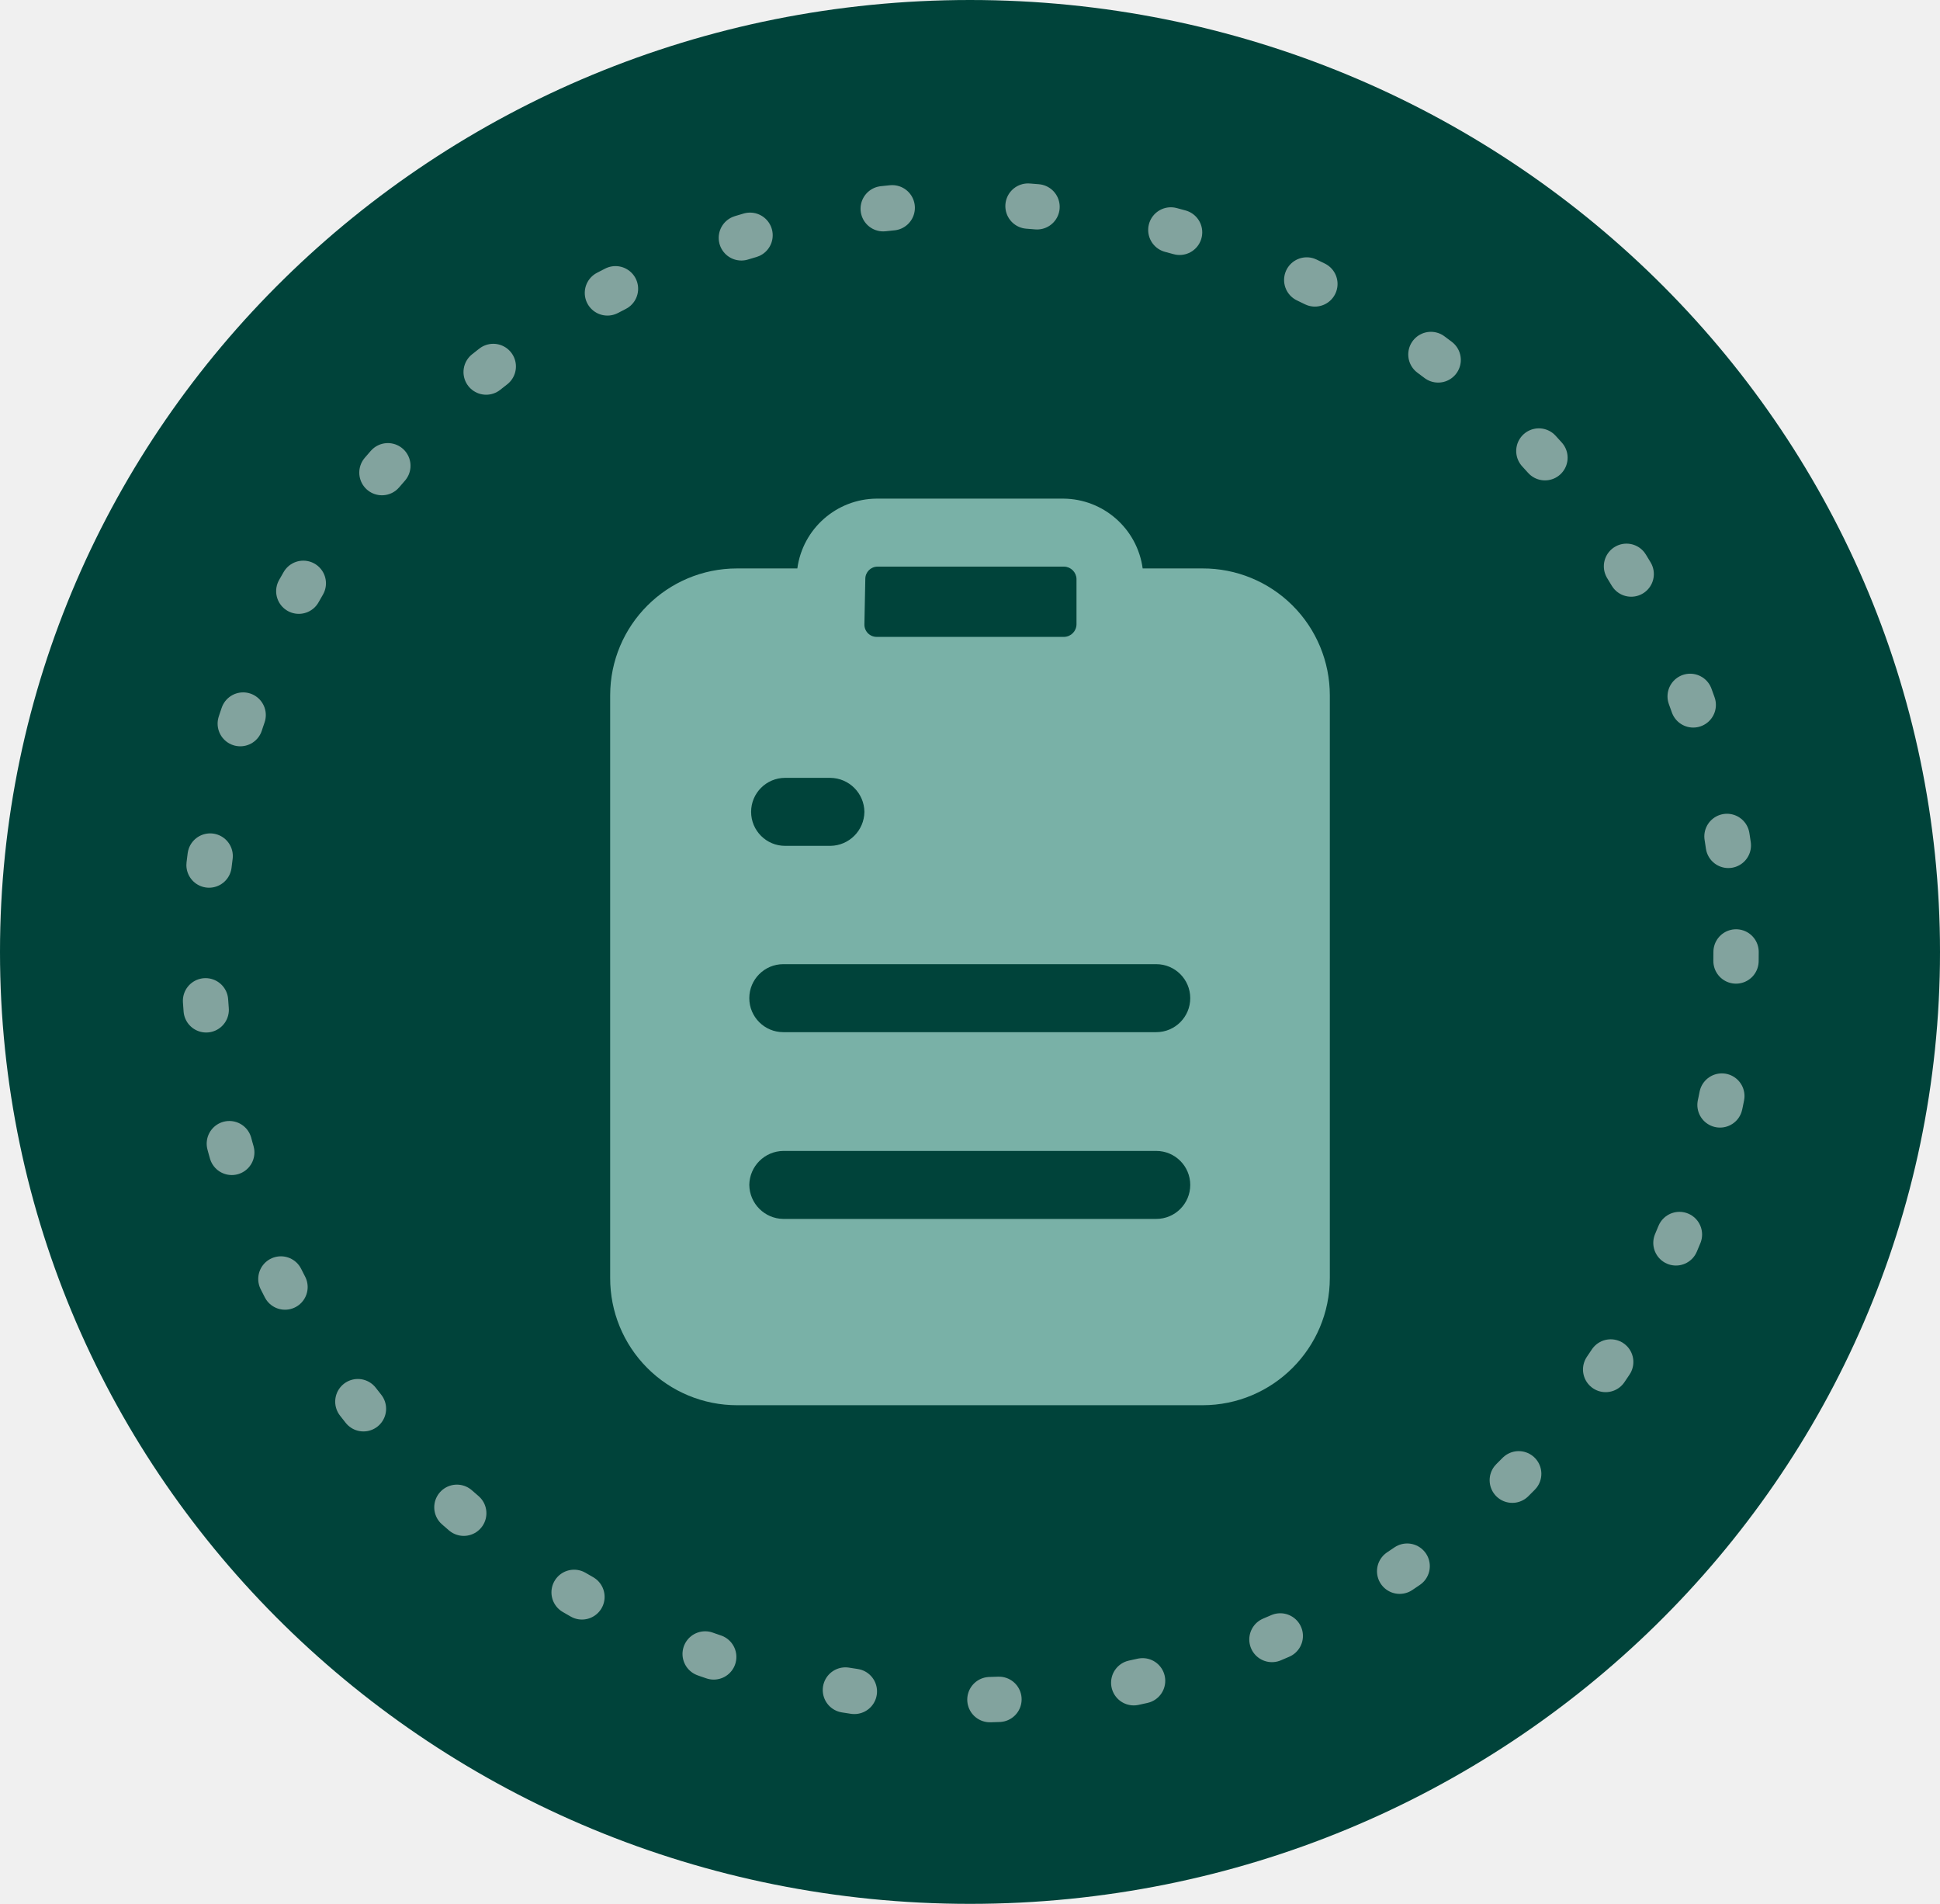
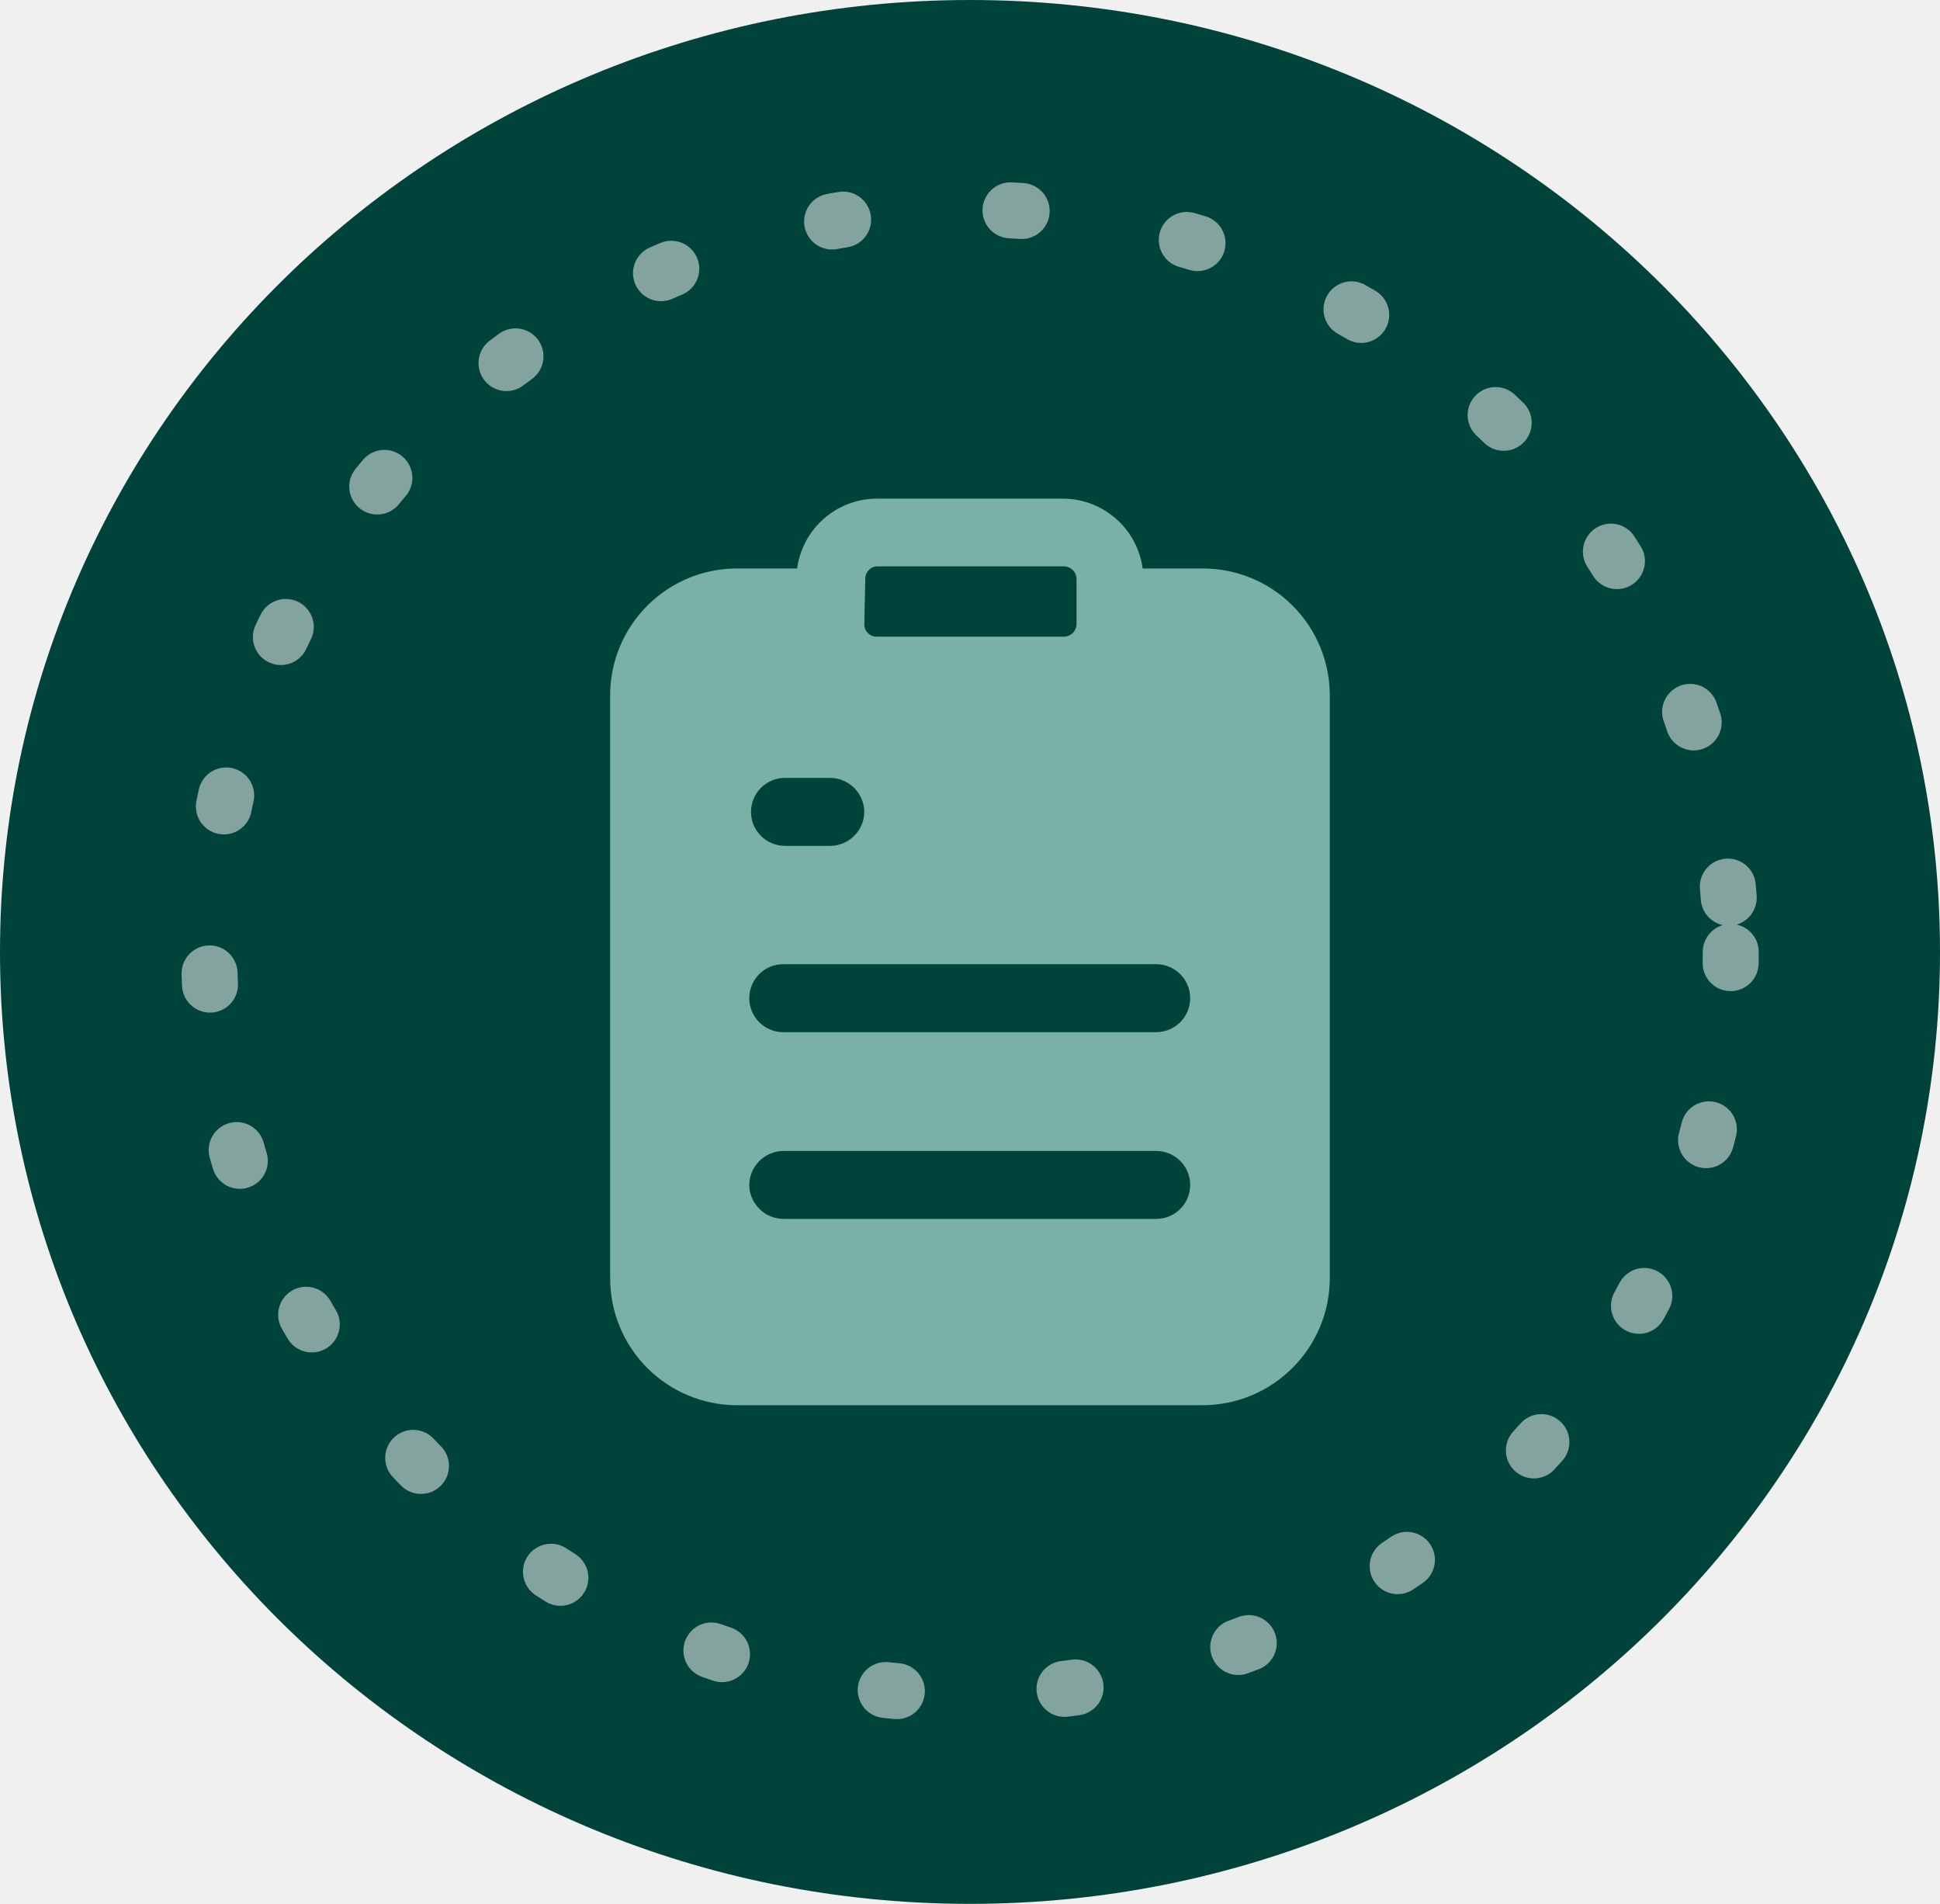
- <svg xmlns="http://www.w3.org/2000/svg" width="42.808" height="42" viewBox="0 0 42.808 42">
+ <svg xmlns="http://www.w3.org/2000/svg" width="34.654" height="34" viewBox="0 0 34.654 34">
  <g id="LETTER" transform="translate(-40 -425)">
-     <ellipse id="Ellipse_218" data-name="Ellipse 218" cx="21.404" cy="21" rx="21.404" ry="21" transform="translate(40 425)" fill="#00433a" />
-     <g id="Ellipse_220" data-name="Ellipse 220" transform="translate(44 429)" fill="none" stroke="#fff" stroke-linecap="round" stroke-width="1" stroke-dasharray="0.2 3" opacity="0.511">
-       <ellipse cx="17.404" cy="17" rx="17.404" ry="17" stroke="none" />
-       <ellipse cx="17.404" cy="17" rx="16.904" ry="16.5" fill="none" />
+     <ellipse id="Ellipse_218" data-name="Ellipse 218" cx="17.327" cy="17" rx="17.327" ry="17" transform="translate(40 425)" fill="#00433a" />
+     <g id="Ellipse_220" data-name="Ellipse 220" transform="translate(43.238 428.238)" fill="none" stroke="#fff" stroke-linecap="round" stroke-width="1" stroke-dasharray="0.2 3" opacity="0.511">
+       <ellipse cx="14.089" cy="13.762" rx="14.089" ry="13.762" stroke="none" />
+       <ellipse cx="14.089" cy="13.762" rx="13.589" ry="13.262" fill="none" />
    </g>
-     <path id="Clipboard" d="M17.13,3.54H15.81A1.78,1.78,0,0,0,14.06,2H9.94A1.78,1.78,0,0,0,8.19,3.54H6.86a2.8,2.8,0,0,0-2.8,2.8V19.19A2.8,2.8,0,0,0,6.86,22H17.13a2.81,2.81,0,0,0,2.81-2.81V6.34a2.8,2.8,0,0,0-2.81-2.8ZM9.67,8.91a.76.76,0,0,1-.75.75h-1a.75.75,0,0,1,0-1.5h1a.76.76,0,0,1,.75.75ZM7.13,17.14a.76.76,0,0,1,.75-.75h8.23a.75.75,0,0,1,0,1.5H7.88a.76.76,0,0,1-.75-.75Zm9-3.37H7.88a.75.75,0,0,1,0-1.5h8.23a.75.75,0,0,1,0,1.5Zm-6.44-10a.27.27,0,0,1,.27-.27h4.12a.28.28,0,0,1,.27.27v1a.28.28,0,0,1-.27.28H9.94a.27.27,0,0,1-.27-.28Z" transform="translate(49.404 434)" fill="#79b1a7" />
+     <path id="Clipboard" d="M14.64,3.247H13.572A1.441,1.441,0,0,0,12.155,2H8.82A1.441,1.441,0,0,0,7.4,3.247H6.327A2.267,2.267,0,0,0,4.06,5.513v10.4A2.267,2.267,0,0,0,6.327,18.19H14.64a2.275,2.275,0,0,0,2.275-2.275V5.513A2.267,2.267,0,0,0,14.64,3.247ZM8.6,7.594a.615.615,0,0,1-.607.607h-.81a.607.607,0,0,1,0-1.214h.81a.615.615,0,0,1,.607.607ZM6.545,14.256a.615.615,0,0,1,.607-.607h6.662a.607.607,0,0,1,0,1.214H7.152a.615.615,0,0,1-.607-.607Zm7.286-2.728H7.152a.607.607,0,0,1,0-1.214h6.662a.607.607,0,0,1,0,1.214Zm-5.213-8.1a.219.219,0,0,1,.219-.219h3.335a.227.227,0,0,1,.219.219v.81a.227.227,0,0,1-.219.227H8.82A.219.219,0,0,1,8.6,4.242Z" transform="translate(46.839 431.905)" fill="#79b1a7" />
  </g>
</svg>
